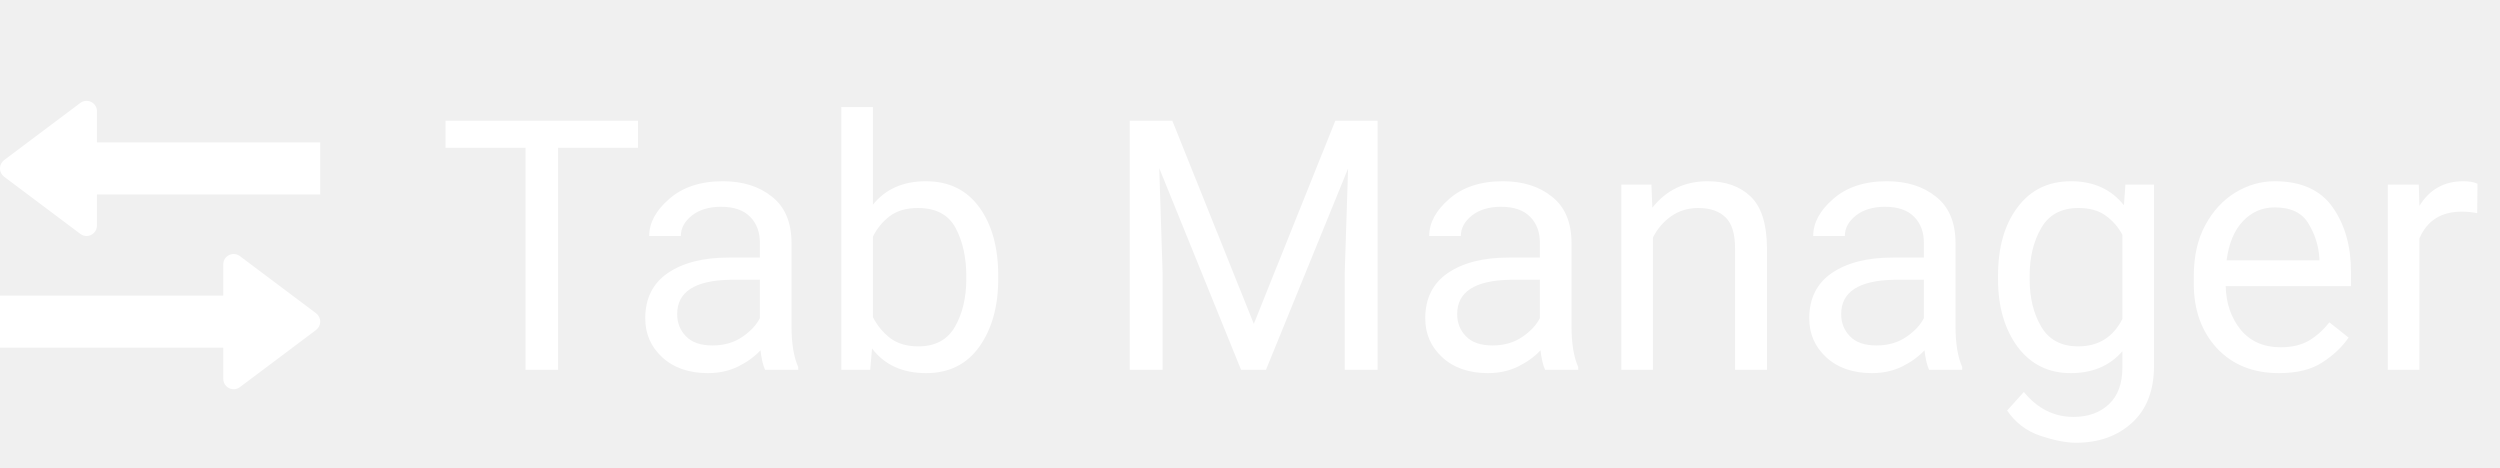
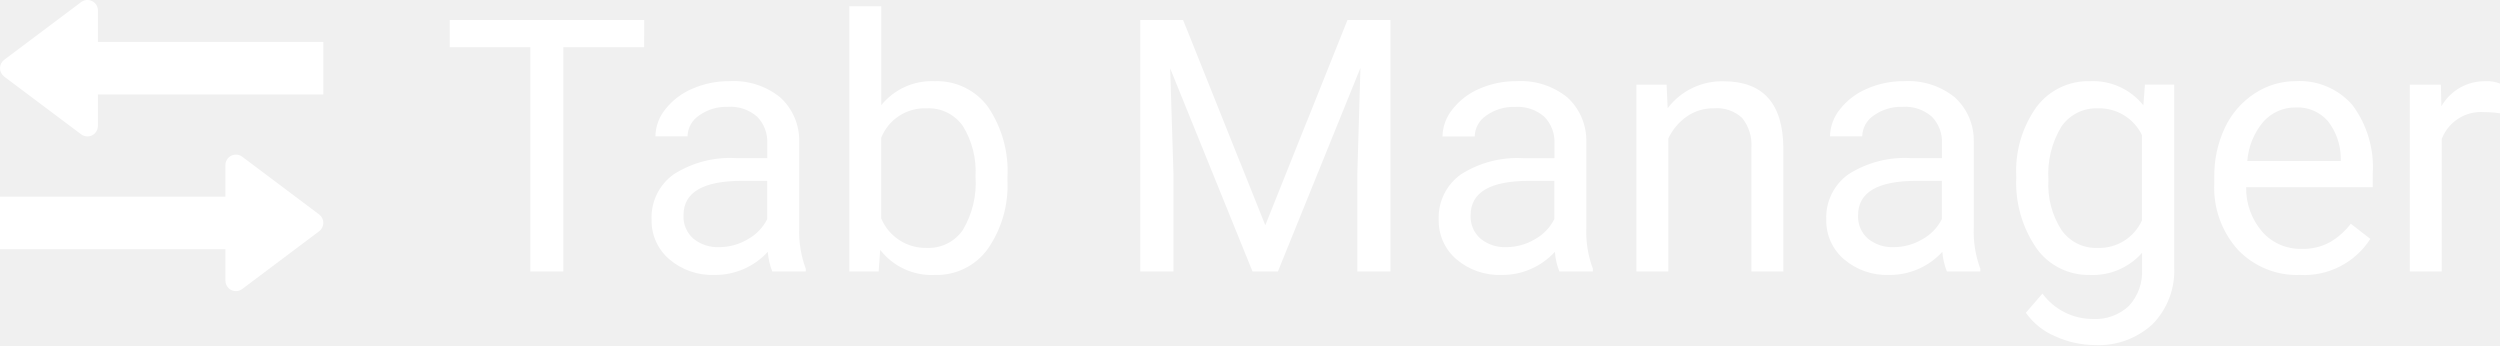
- <svg xmlns="http://www.w3.org/2000/svg" width="128.455" height="24" viewBox="0 0 128.455 24">
-   <g id="title-img" transform="translate(-269.545 202)">
-     <text id="Tab_Manager" data-name="Tab Manager" transform="translate(292 -183)" fill="#fff" font-size="18" font-family="Roboto-Regular, Roboto">
-       <tspan x="0" y="0">Tab Manager</tspan>
-     </text>
+ <svg xmlns="http://www.w3.org/2000/svg" width="127.24" height="17.563" viewBox="0 0 127.24 17.563">
+   <g id="title-img2" transform="translate(-269.543 196.818)">
+     <path id="Tab_Manager" data-name="Tab Manager" d="M10.327-11.417H6.214V0H4.535V-11.417H.431V-12.8h9.9ZM16.849,0a3.416,3.416,0,0,1-.229-1A3.628,3.628,0,0,1,13.913.176a3.357,3.357,0,0,1-2.307-.8,2.573,2.573,0,0,1-.9-2.017,2.688,2.688,0,0,1,1.129-2.307,5.325,5.325,0,0,1,3.177-.822h1.582v-.747a1.826,1.826,0,0,0-.51-1.358,2.049,2.049,0,0,0-1.5-.505,2.371,2.371,0,0,0-1.459.439,1.3,1.3,0,0,0-.589,1.063H10.9A2.244,2.244,0,0,1,11.4-8.249,3.449,3.449,0,0,1,12.775-9.3a4.613,4.613,0,0,1,1.9-.387,3.759,3.759,0,0,1,2.575.822A2.964,2.964,0,0,1,18.22-6.6v4.377a5.351,5.351,0,0,0,.334,2.083V0Zm-2.7-1.239a2.858,2.858,0,0,0,1.45-.4,2.392,2.392,0,0,0,.993-1.028V-4.614H15.319q-2.988,0-2.988,1.749a1.48,1.48,0,0,0,.51,1.2A1.959,1.959,0,0,0,14.15-1.239Zm14.669-3.41a5.654,5.654,0,0,1-1,3.5A3.2,3.2,0,0,1,25.128.176,3.315,3.315,0,0,1,22.342-1.1L22.263,0H20.769V-13.5h1.626v5.036A3.3,3.3,0,0,1,25.11-9.686a3.221,3.221,0,0,1,2.72,1.31,5.824,5.824,0,0,1,.989,3.586Zm-1.626-.185A4.394,4.394,0,0,0,26.552-7.4a2.124,2.124,0,0,0-1.846-.905,2.387,2.387,0,0,0-2.312,1.494V-2.7A2.454,2.454,0,0,0,24.724-1.2a2.112,2.112,0,0,0,1.819-.905A4.672,4.672,0,0,0,27.193-4.834ZM37.758-12.8,41.941-2.355,46.125-12.8h2.188V0H46.626V-4.983l.158-5.379L42.583,0H41.291L37.1-10.336l.167,5.353V0H35.578V-12.8ZM56.909,0a3.416,3.416,0,0,1-.229-1A3.628,3.628,0,0,1,53.974.176a3.357,3.357,0,0,1-2.307-.8,2.573,2.573,0,0,1-.9-2.017A2.688,2.688,0,0,1,51.9-4.944a5.325,5.325,0,0,1,3.177-.822h1.582v-.747a1.826,1.826,0,0,0-.51-1.358,2.049,2.049,0,0,0-1.5-.505,2.371,2.371,0,0,0-1.459.439,1.3,1.3,0,0,0-.589,1.063H50.959a2.244,2.244,0,0,1,.505-1.375A3.449,3.449,0,0,1,52.835-9.3a4.613,4.613,0,0,1,1.9-.387,3.759,3.759,0,0,1,2.575.822A2.964,2.964,0,0,1,58.28-6.6v4.377a5.351,5.351,0,0,0,.334,2.083V0Zm-2.7-1.239a2.858,2.858,0,0,0,1.45-.4,2.392,2.392,0,0,0,.993-1.028V-4.614H55.38q-2.988,0-2.988,1.749a1.48,1.48,0,0,0,.51,1.2A1.959,1.959,0,0,0,54.211-1.239ZM62.367-9.51l.053,1.2a3.465,3.465,0,0,1,2.848-1.371q3.015,0,3.041,3.4V0H66.683V-6.293a2.189,2.189,0,0,0-.47-1.521,1.884,1.884,0,0,0-1.437-.492,2.347,2.347,0,0,0-1.389.422,2.865,2.865,0,0,0-.932,1.107V0H60.829V-9.51ZM76.632,0A3.416,3.416,0,0,1,76.4-1,3.628,3.628,0,0,1,73.7.176a3.357,3.357,0,0,1-2.307-.8,2.573,2.573,0,0,1-.9-2.017,2.688,2.688,0,0,1,1.129-2.307,5.325,5.325,0,0,1,3.177-.822h1.582v-.747a1.826,1.826,0,0,0-.51-1.358,2.049,2.049,0,0,0-1.5-.505,2.371,2.371,0,0,0-1.459.439,1.3,1.3,0,0,0-.589,1.063H70.682a2.244,2.244,0,0,1,.505-1.375A3.449,3.449,0,0,1,72.558-9.3a4.613,4.613,0,0,1,1.9-.387,3.759,3.759,0,0,1,2.575.822A2.964,2.964,0,0,1,78-6.6v4.377a5.351,5.351,0,0,0,.334,2.083V0Zm-2.7-1.239a2.858,2.858,0,0,0,1.45-.4,2.392,2.392,0,0,0,.993-1.028V-4.614H75.1q-2.988,0-2.988,1.749a1.48,1.48,0,0,0,.51,1.2A1.959,1.959,0,0,0,73.934-1.239Zm6.231-3.595a5.589,5.589,0,0,1,1.028-3.538,3.289,3.289,0,0,1,2.725-1.314,3.271,3.271,0,0,1,2.716,1.23l.079-1.055H88.2V-.229A3.869,3.869,0,0,1,87.1,2.681a4.038,4.038,0,0,1-2.94,1.063A4.891,4.891,0,0,1,82.151,3.3a3.465,3.465,0,0,1-1.5-1.2l.844-.976A3.18,3.18,0,0,0,84.05,2.417a2.491,2.491,0,0,0,1.85-.668,2.553,2.553,0,0,0,.664-1.881V-.949A3.342,3.342,0,0,1,83.9.176a3.248,3.248,0,0,1-2.7-1.345A5.876,5.876,0,0,1,80.165-4.834Zm1.635.185a4.264,4.264,0,0,0,.659,2.527A2.142,2.142,0,0,0,84.3-1.2a2.382,2.382,0,0,0,2.259-1.4V-6.943a2.41,2.41,0,0,0-2.241-1.362,2.161,2.161,0,0,0-1.854.923A4.644,4.644,0,0,0,81.8-4.649ZM94.6.176a4.155,4.155,0,0,1-3.146-1.27,4.714,4.714,0,0,1-1.213-3.4v-.3a5.707,5.707,0,0,1,.541-2.527,4.217,4.217,0,0,1,1.512-1.74,3.8,3.8,0,0,1,2.1-.628,3.562,3.562,0,0,1,2.883,1.222,5.289,5.289,0,0,1,1.028,3.5v.677H91.863a3.38,3.38,0,0,0,.822,2.272,2.583,2.583,0,0,0,2,.866A2.832,2.832,0,0,0,96.144-1.5a3.666,3.666,0,0,0,1.046-.932l.993.773A3.993,3.993,0,0,1,94.6.176Zm-.2-8.525a2.169,2.169,0,0,0-1.652.716,3.482,3.482,0,0,0-.826,2.008H96.68v-.123a3.1,3.1,0,0,0-.668-1.92A2.042,2.042,0,0,0,94.395-8.35Zm10.389.3a4.873,4.873,0,0,0-.8-.062,2.143,2.143,0,0,0-2.171,1.362V0h-1.626V-9.51h1.582l.026,1.1a2.532,2.532,0,0,1,2.268-1.274,1.661,1.661,0,0,1,.721.123Z" transform="translate(292 -183)" fill="#fff" />
    <g id="Grupo_7" data-name="Grupo 7" transform="translate(90.51 17.181)">
      <g id="Grupo_5" data-name="Grupo 5" transform="translate(179.034 -206.13)">
-         <g id="Grupo_3" data-name="Grupo 3" transform="translate(0 0)">
-           <path id="União_1" data-name="União 1" d="M11.472,6.414v-1.6H0V2.139H11.472V.535a.534.534,0,0,1,.854-.428l3.916,2.939a.535.535,0,0,1,0,.855L12.326,6.841a.526.526,0,0,1-.318.108A.534.534,0,0,1,11.472,6.414Z" transform="translate(0)" fill="#fff" />
+         <g id="Grupo_3" data-name="Grupo 3">
+           <path id="União_1" data-name="União 1" d="M11.472,6.414v-1.6H0V2.139H11.472V.535a.534.534,0,0,1,.854-.428l3.916,2.939a.535.535,0,0,1,0,.855l-3.916,2.94a.526.526,0,0,1-.318.108.534.534,0,0,1-.536-.535Z" fill="#fff" />
        </g>
      </g>
      <g id="Grupo_6" data-name="Grupo 6" transform="translate(179.034 -214.004)">
-         <g id="Grupo_3-2" data-name="Grupo 3" transform="translate(0 0)">
-           <path id="União_1-2" data-name="União 1" d="M11.472.535v1.6H0V4.81H11.472v1.6a.534.534,0,0,0,.854.428L16.242,3.9a.535.535,0,0,0,0-.855L12.326.108A.526.526,0,0,0,12.007,0,.534.534,0,0,0,11.472.535Z" transform="translate(16.455 6.949) rotate(180)" fill="#fff" />
+         <g id="Grupo_3-2" data-name="Grupo 3">
+           <path id="União_1-2" data-name="União 1" d="M11.472.535v1.6H0V4.81H11.472v1.6a.534.534,0,0,0,.854.428L16.242,3.9a.535.535,0,0,0,0-.855L12.326.108A.526.526,0,0,0,12.007,0a.534.534,0,0,0-.535.535Z" transform="translate(16.455 6.949) rotate(180)" fill="#fff" />
        </g>
      </g>
    </g>
  </g>
</svg>
